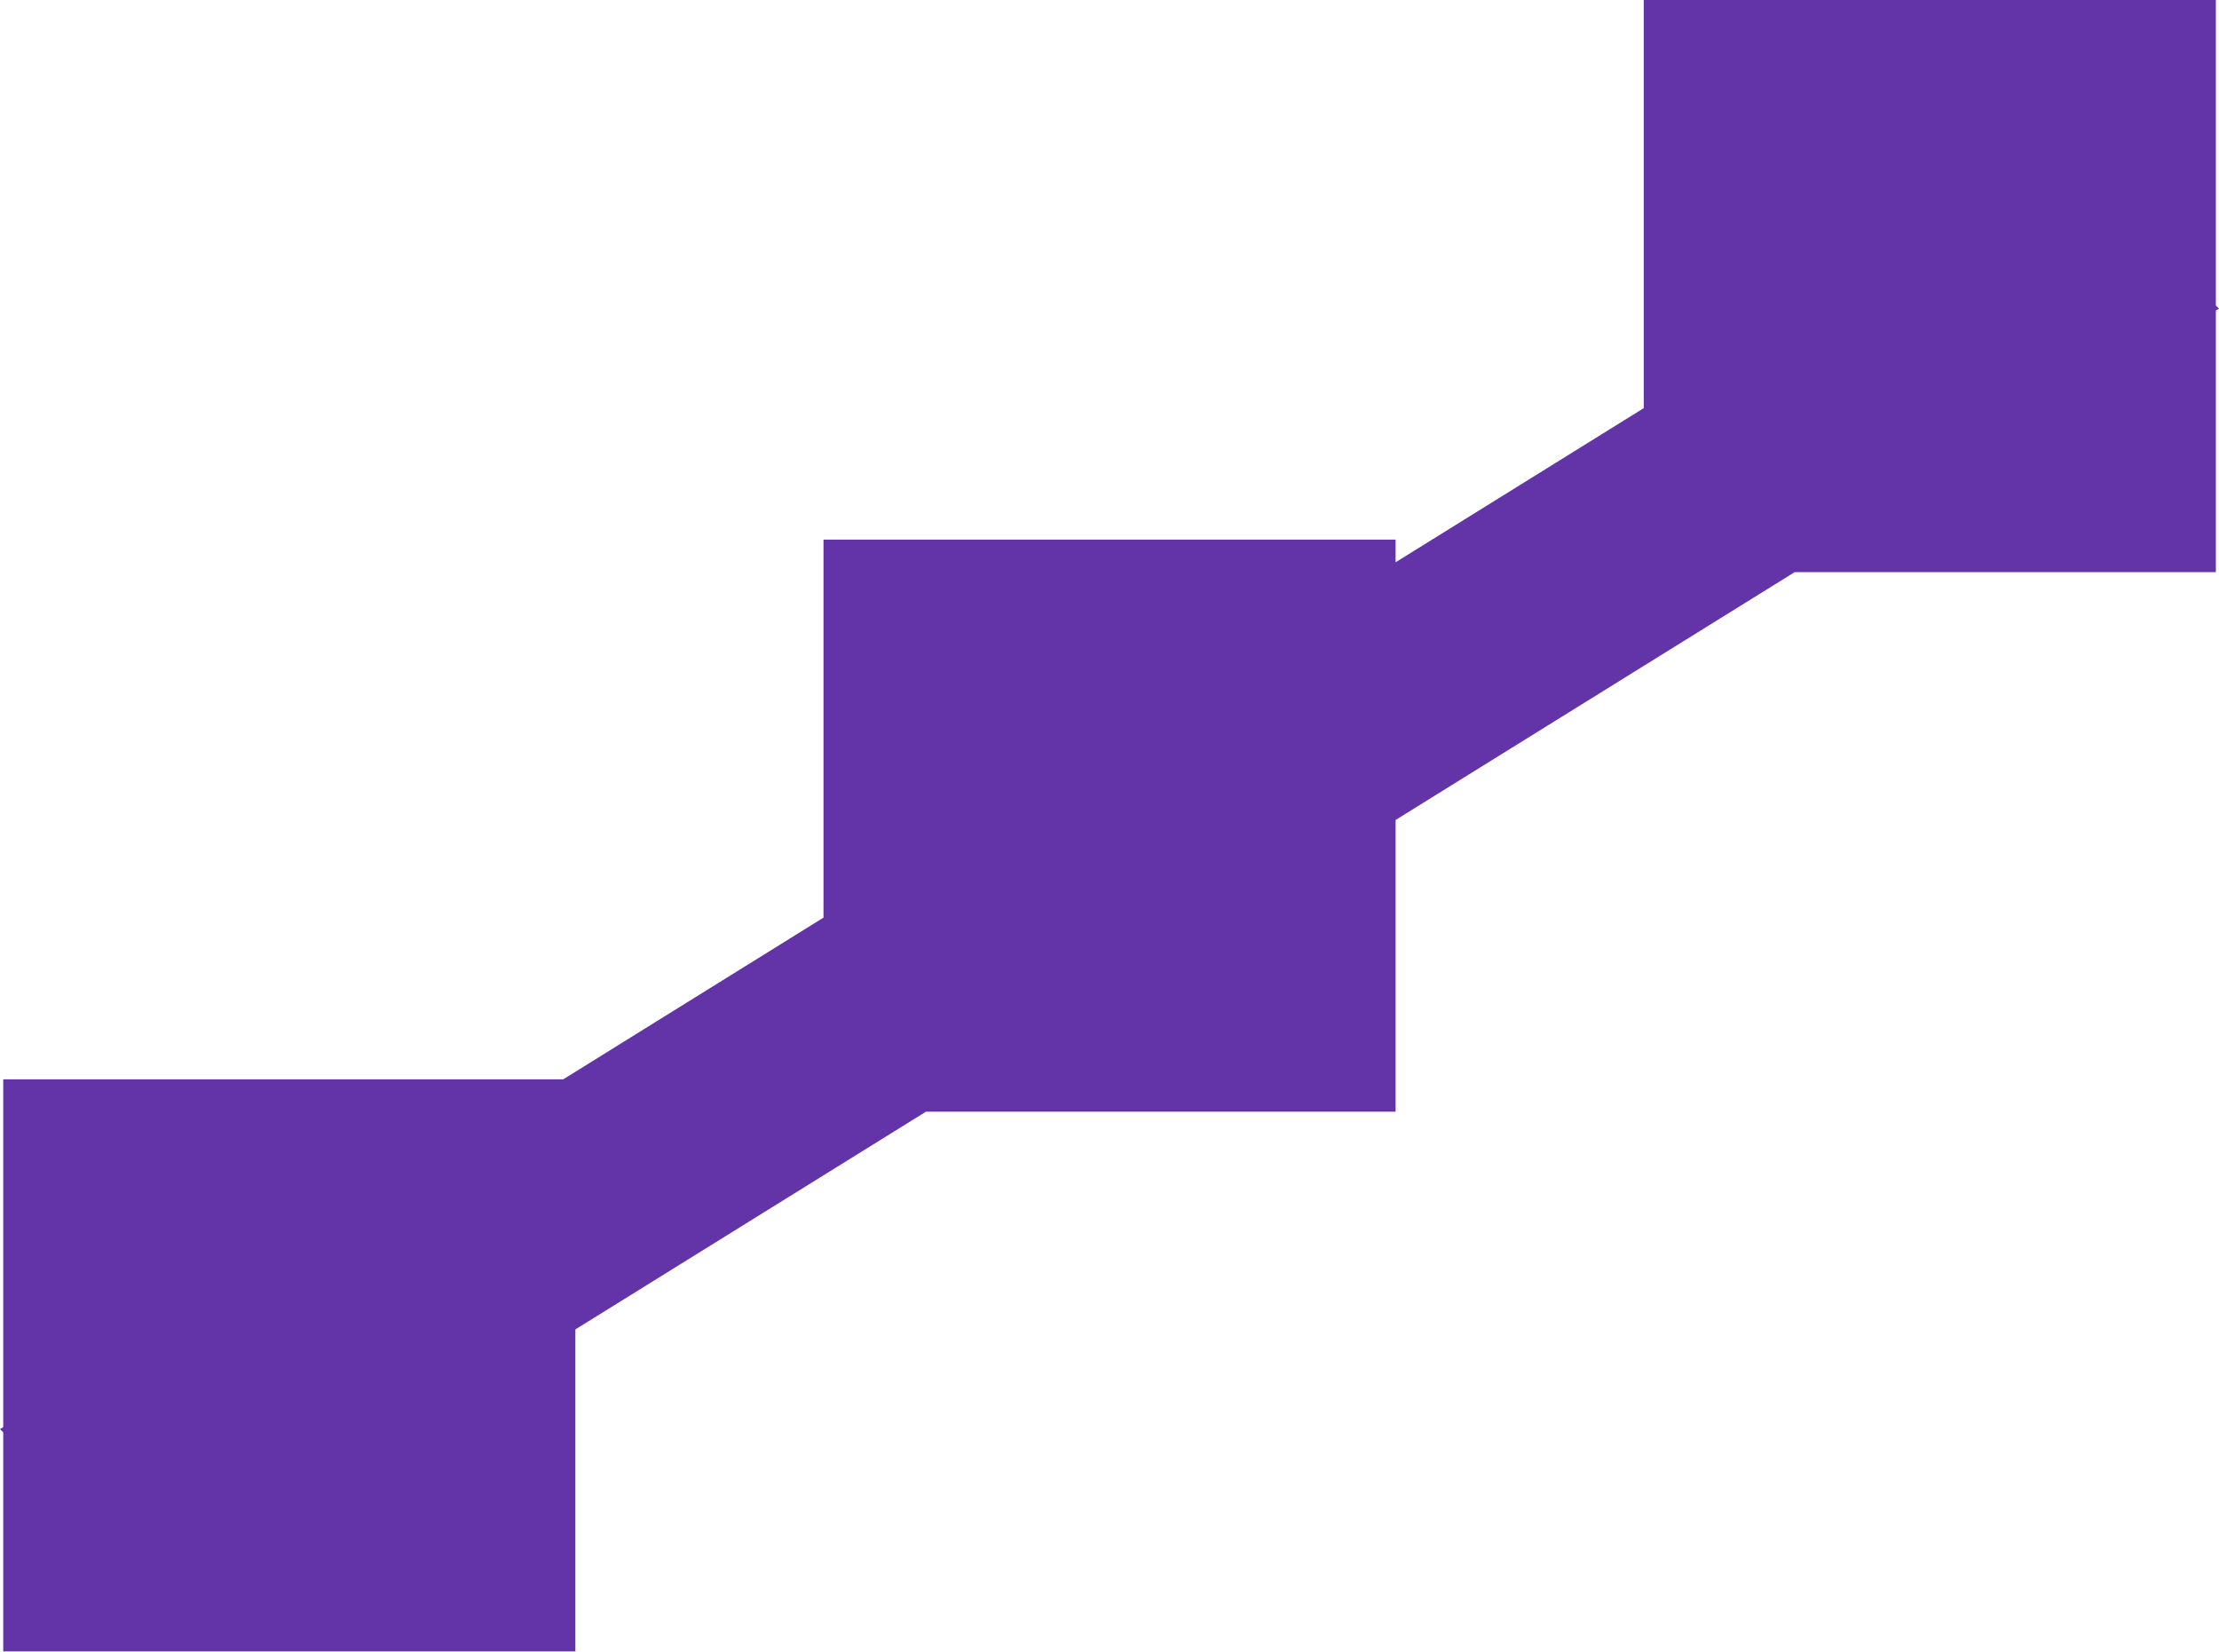
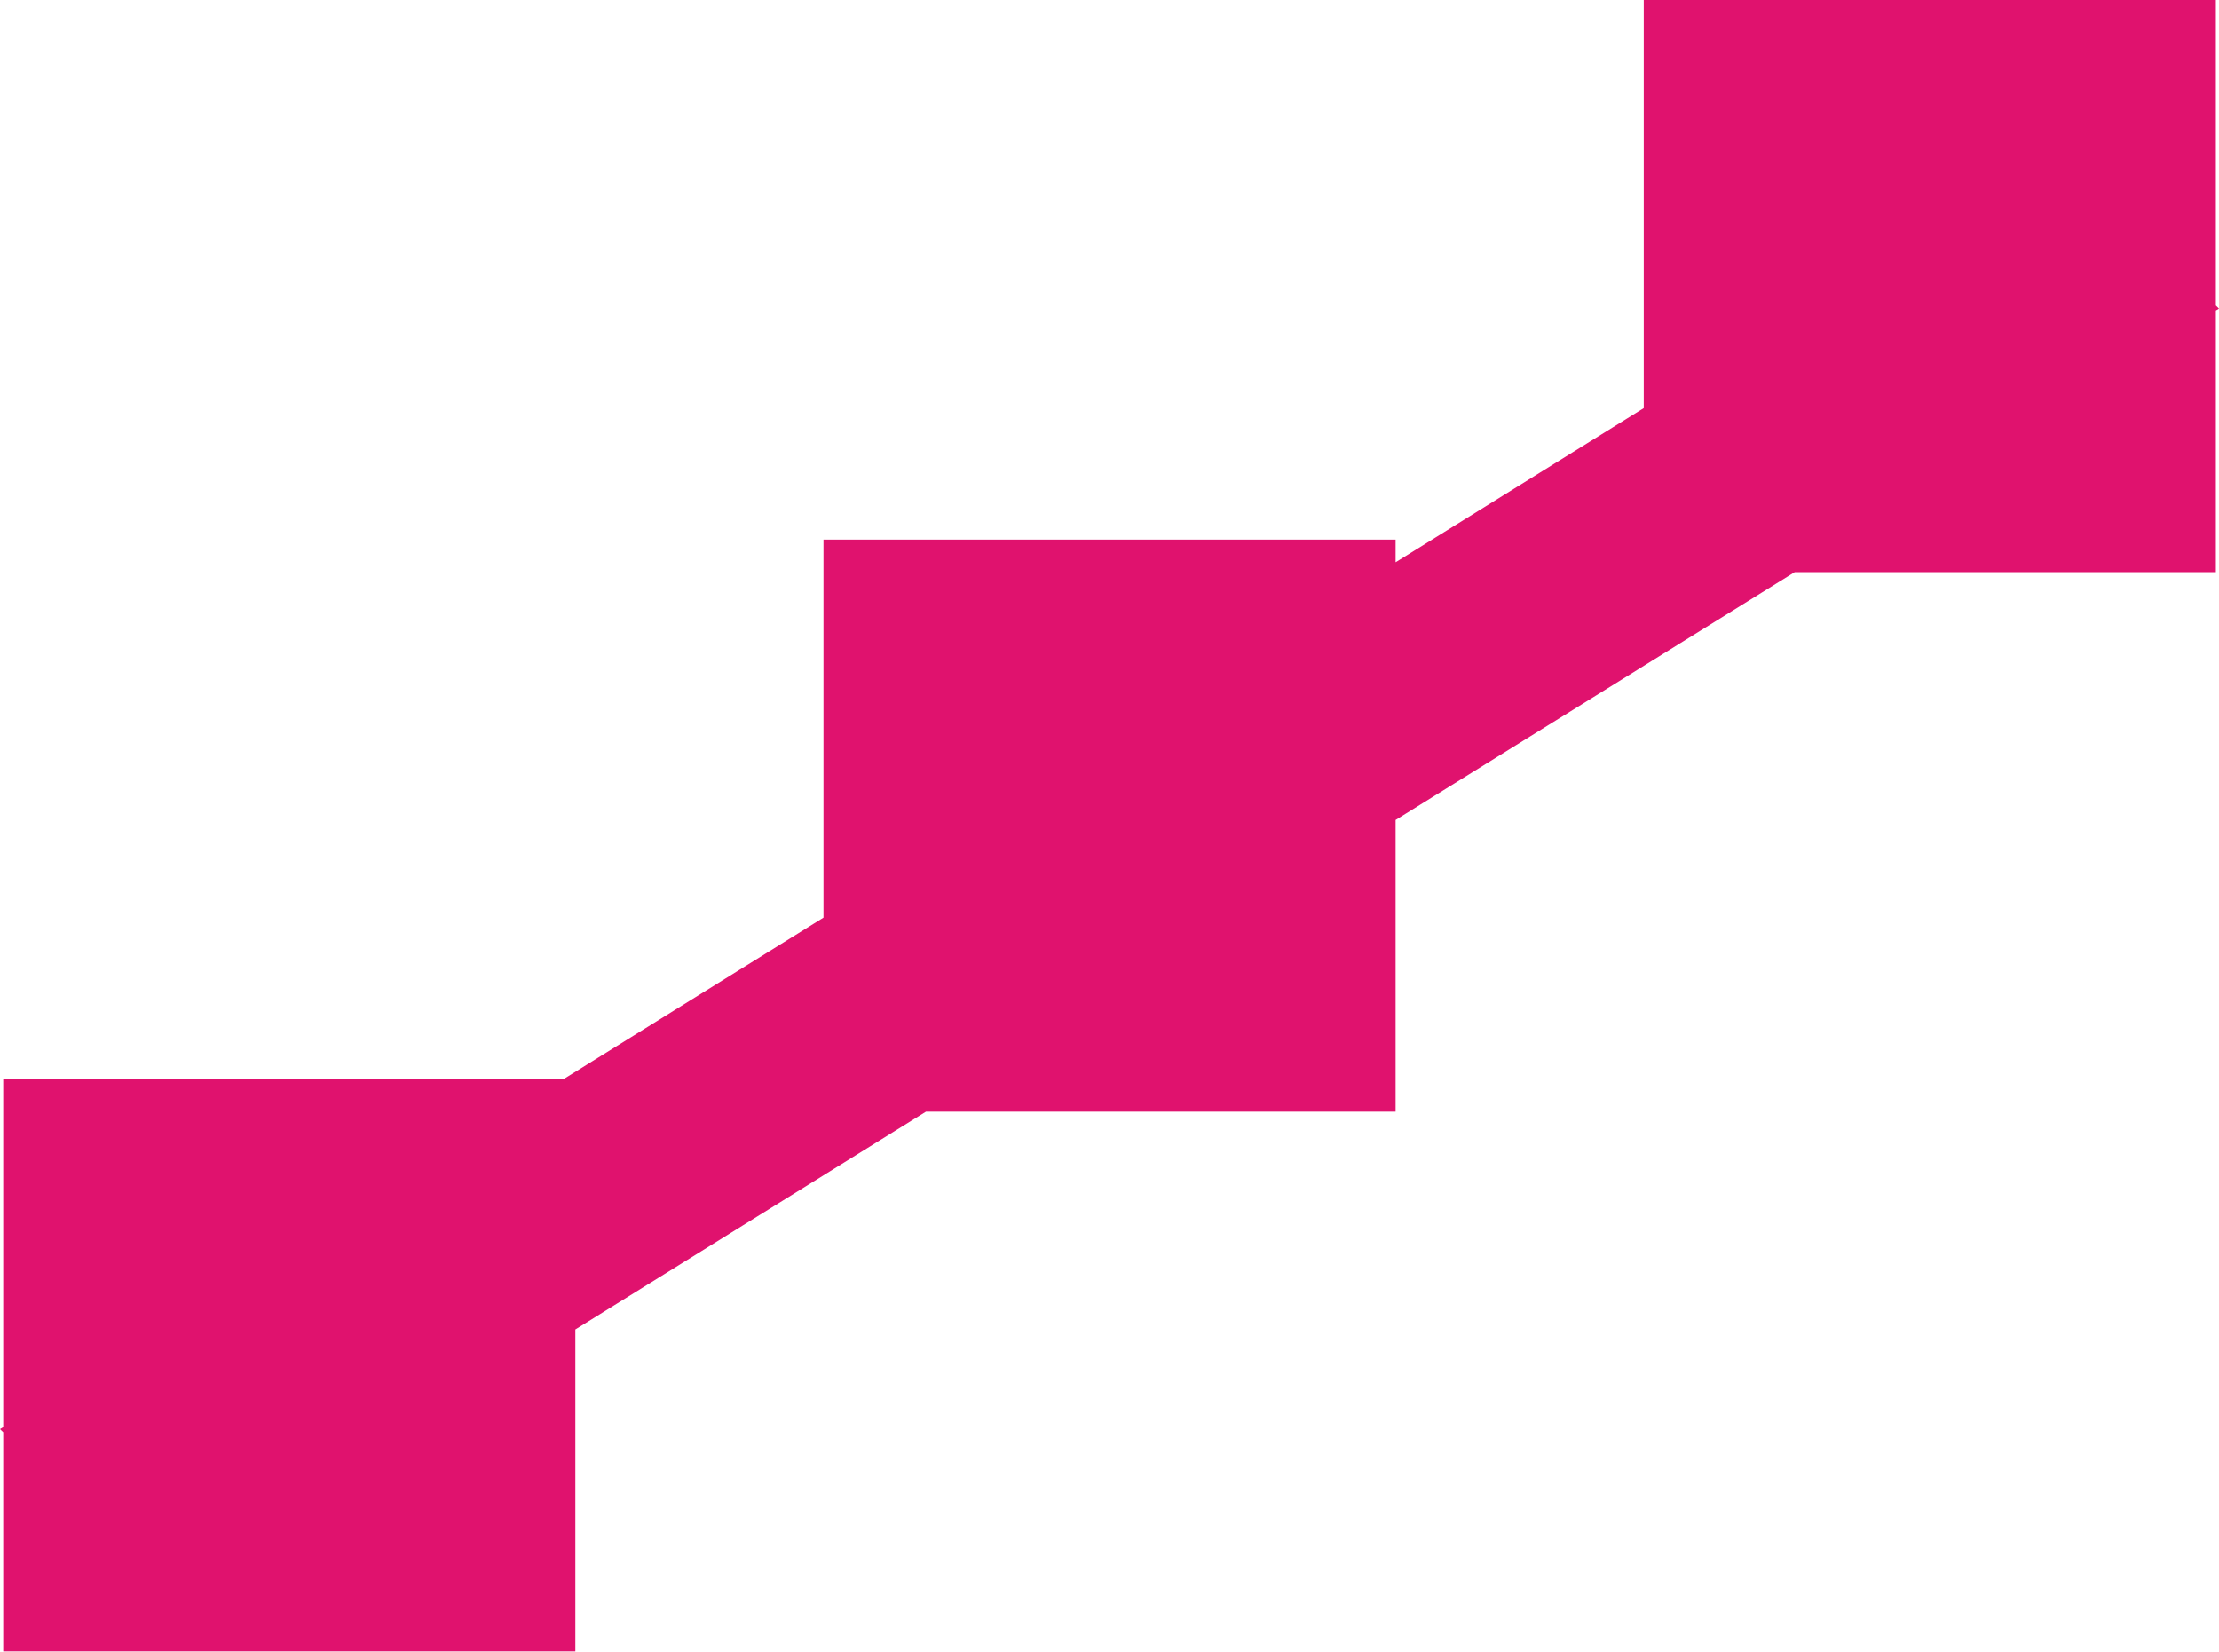
<svg xmlns="http://www.w3.org/2000/svg" preserveAspectRatio="none" overflow="visible" style="display: block;" width="24.001" height="17.86" viewBox="0 0 24.001 17.86" fill="none">
-   <path id="Mark / Tap Trade / Refined Boolean" d="M23.967 3.304L24.001 3.338L23.967 3.358V6.188H19.411L15.095 8.868V12.023H10.015L6.223 14.378V17.86H0.035V15.49L0 15.456L0.035 15.434V11.673H6.092L8.907 9.924V5.836H15.095V6.081L17.779 4.414V0H23.967V3.304Z" fill="#6334A8" />
+   <path id="Mark / Tap Trade / Refined Boolean" d="M23.967 3.304L24.001 3.338L23.967 3.358V6.188H19.411L15.095 8.868V12.023H10.015L6.223 14.378V17.86H0.035V15.49L0 15.456L0.035 15.434V11.673H6.092L8.907 9.924V5.836H15.095V6.081L17.779 4.414V0H23.967V3.304Z" fill="#E0126E" />
</svg>
